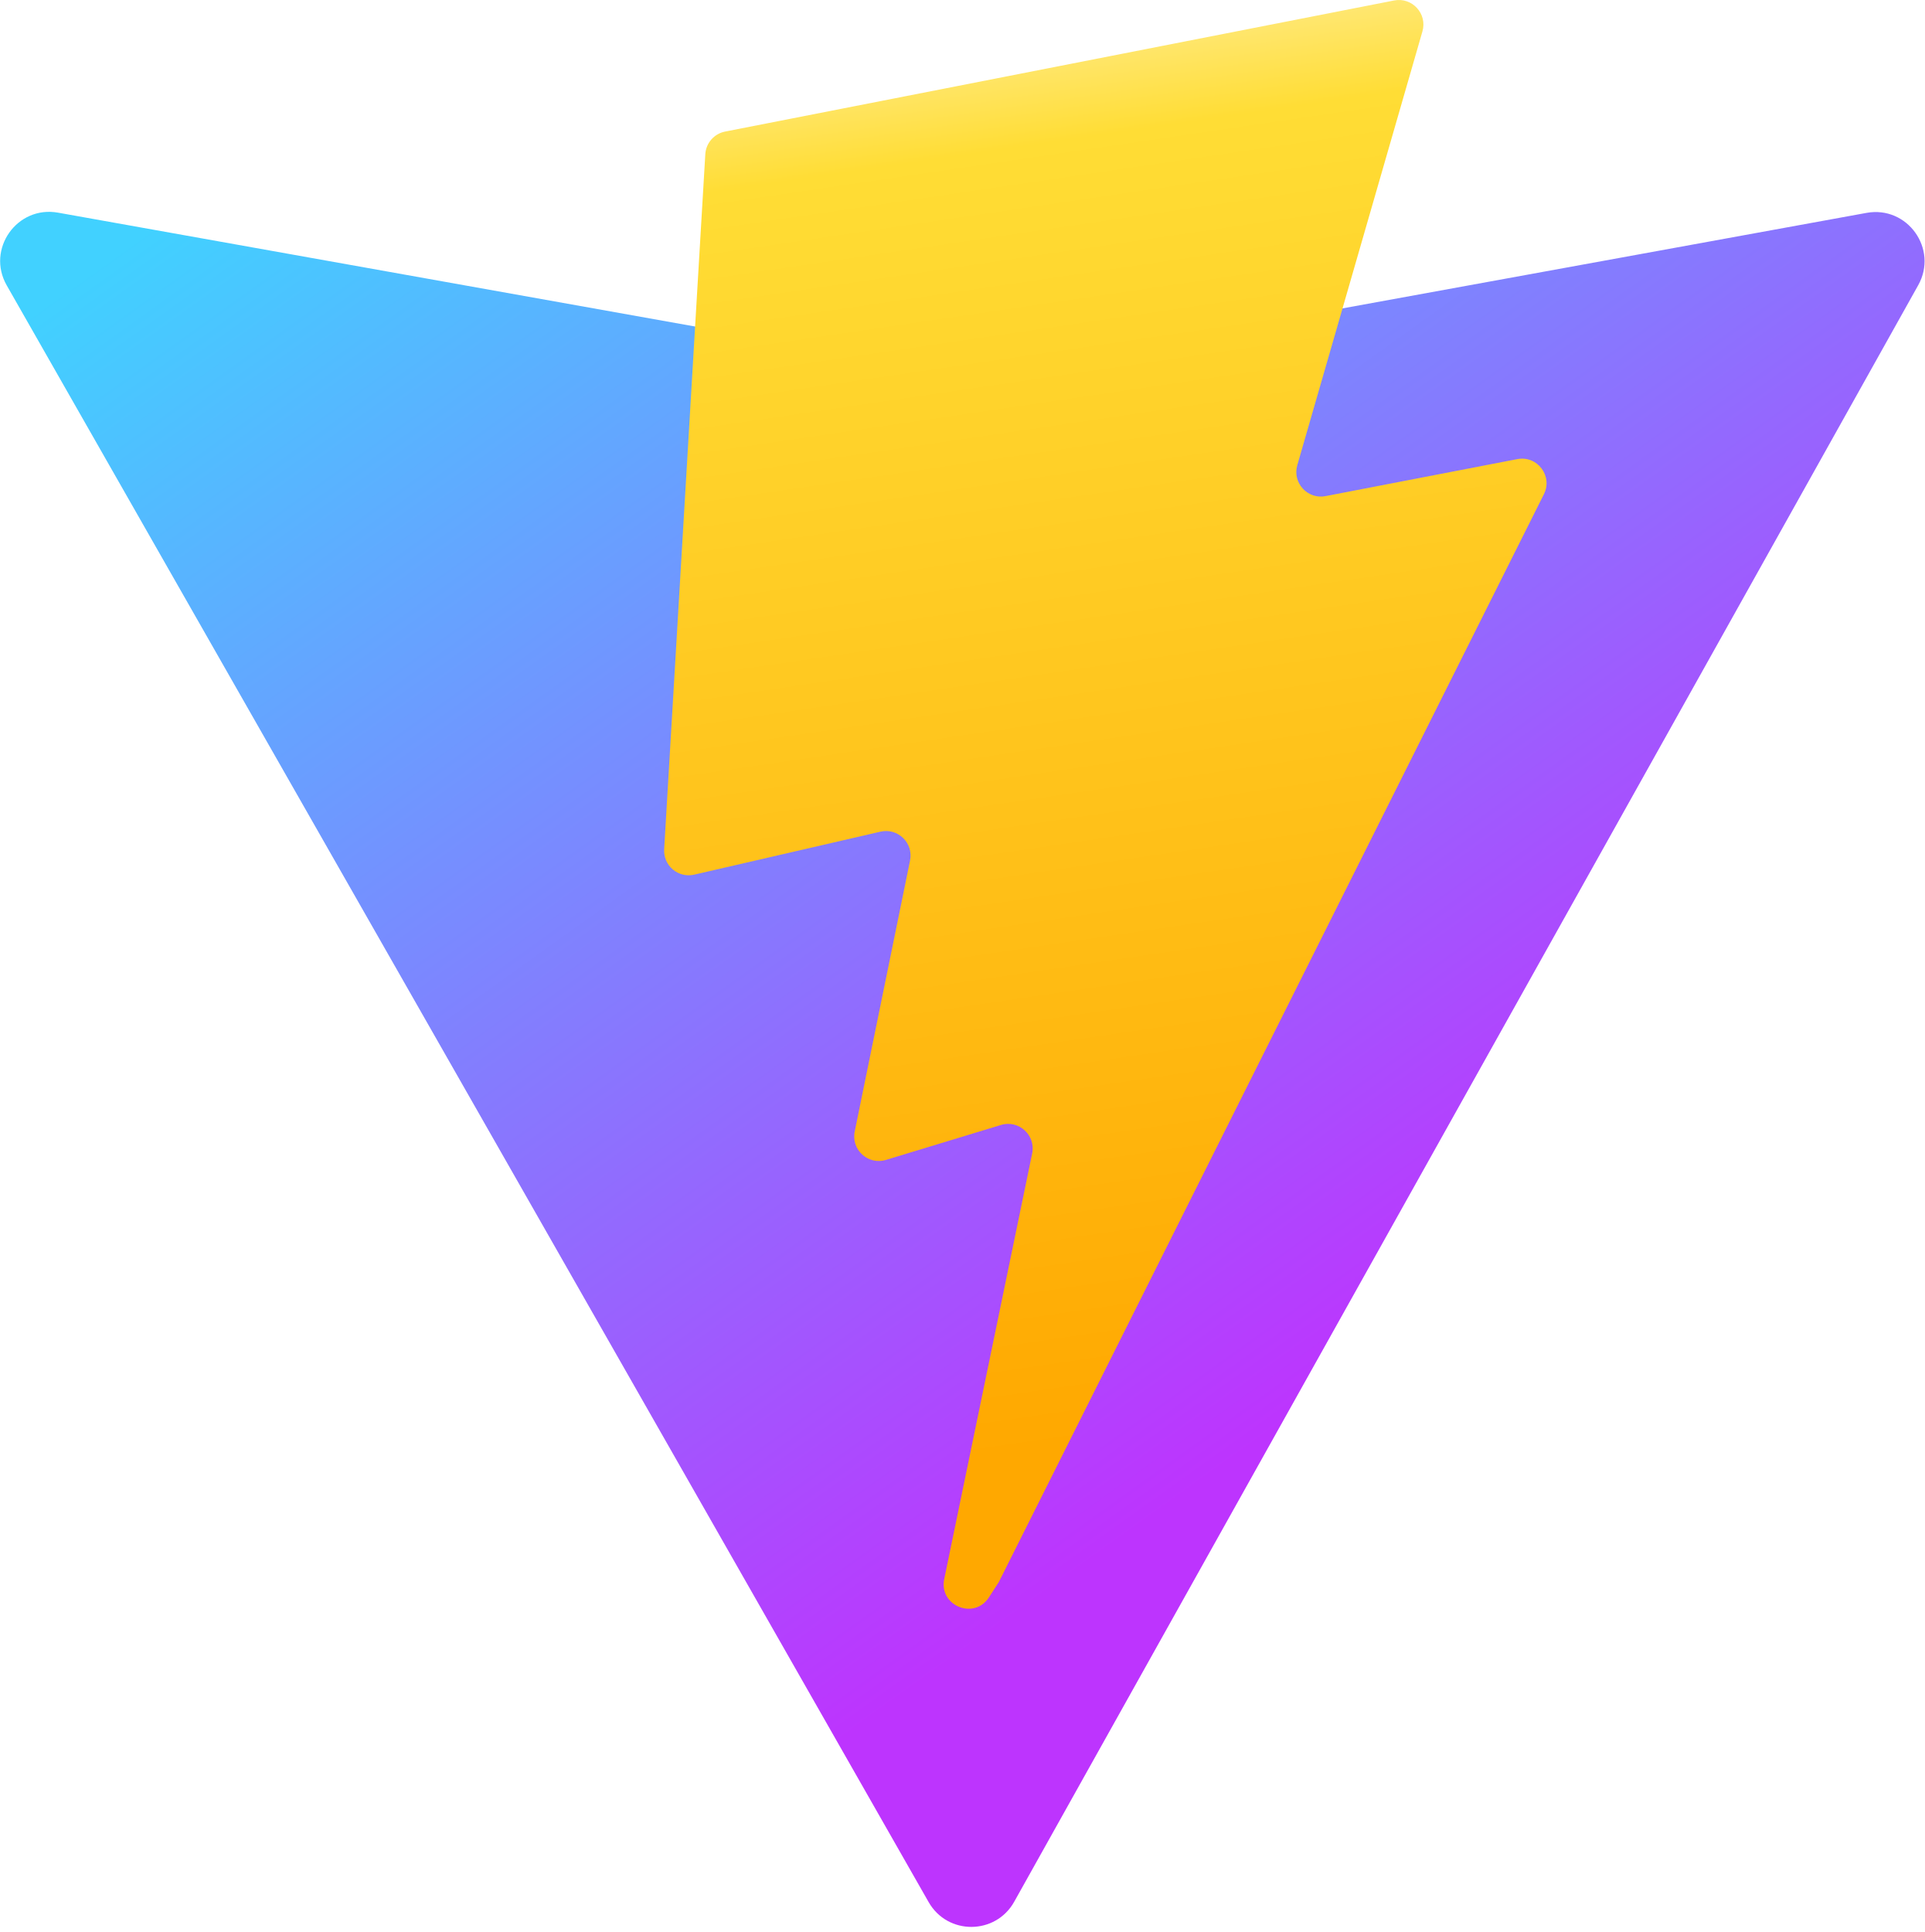
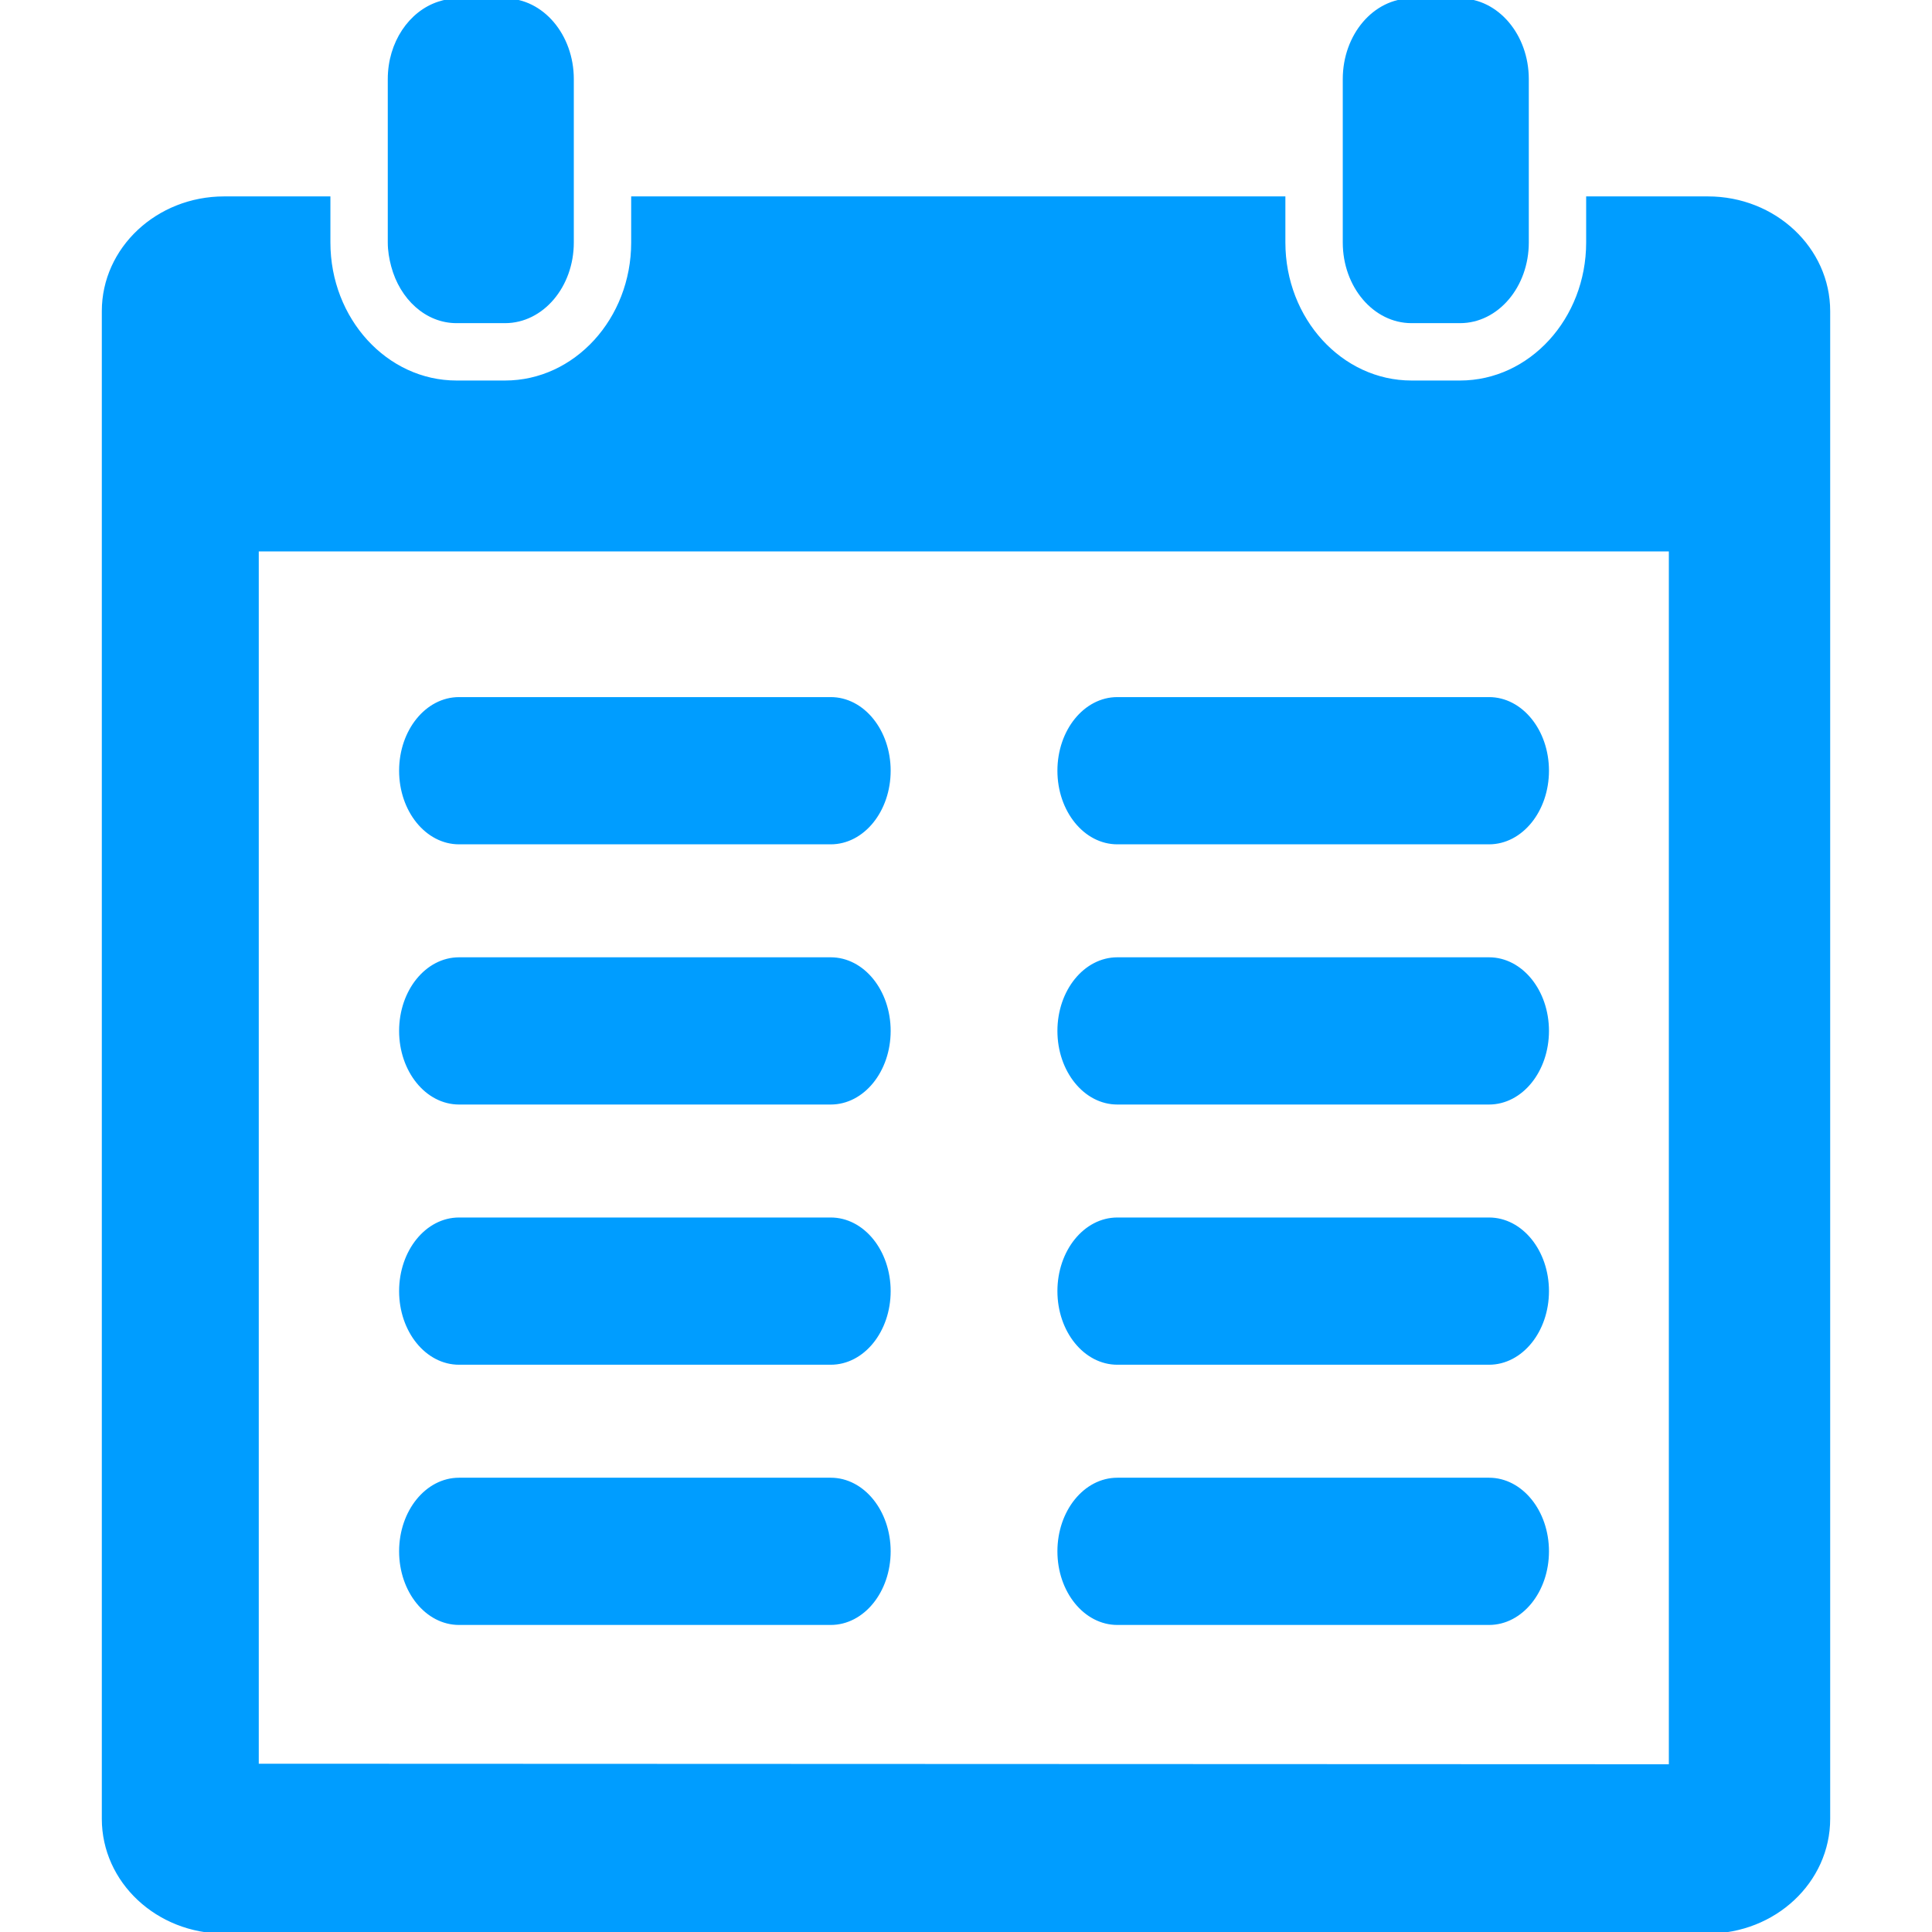
- <svg xmlns="http://www.w3.org/2000/svg" aria-hidden="true" role="img" class="iconify iconify--logos" width="31.88" height="32" preserveAspectRatio="xMidYMid meet" viewBox="0 0 256 257">
-   <defs>
-     <linearGradient id="IconifyId1813088fe1fbc01fb466" x1="-.828%" x2="57.636%" y1="7.652%" y2="78.411%">
-       <stop offset="0%" stop-color="#41D1FF" />
-       <stop offset="100%" stop-color="#BD34FE" />
-     </linearGradient>
-     <linearGradient id="IconifyId1813088fe1fbc01fb467" x1="43.376%" x2="50.316%" y1="2.242%" y2="89.03%">
-       <stop offset="0%" stop-color="#FFEA83" />
-       <stop offset="8.333%" stop-color="#FFDD35" />
-       <stop offset="100%" stop-color="#FFA800" />
-     </linearGradient>
-   </defs>
-   <path fill="url(#IconifyId1813088fe1fbc01fb466)" d="M255.153 37.938L134.897 252.976c-2.483 4.44-8.862 4.466-11.382.048L.875 37.958c-2.746-4.814 1.371-10.646 6.827-9.67l120.385 21.517a6.537 6.537 0 0 0 2.322-.004l117.867-21.483c5.438-.991 9.574 4.796 6.877 9.62Z" />
-   <path fill="url(#IconifyId1813088fe1fbc01fb467)" d="M185.432.063L96.44 17.501a3.268 3.268 0 0 0-2.634 3.014l-5.474 92.456a3.268 3.268 0 0 0 3.997 3.378l24.777-5.718c2.318-.535 4.413 1.507 3.936 3.838l-7.361 36.047c-.495 2.426 1.782 4.5 4.151 3.78l15.304-4.649c2.372-.72 4.652 1.36 4.15 3.788l-11.698 56.621c-.732 3.542 3.979 5.473 5.943 2.437l1.313-2.028l72.516-144.72c1.215-2.423-.88-5.186-3.54-4.672l-25.505 4.922c-2.396.462-4.435-1.77-3.759-4.114l16.646-57.705c.677-2.35-1.37-4.583-3.769-4.113Z" />
+ <svg xmlns="http://www.w3.org/2000/svg" fill="#009dff" version="1.1" id="Capa_1" width="800px" height="800px" viewBox="0 0 610.398 610.398" xml:space="preserve" stroke="#009dff">
+   <g id="SVGRepo_bgCarrier" stroke-width="0" />
+   <g id="SVGRepo_tracerCarrier" stroke-linecap="round" stroke-linejoin="round" />
+   <g id="SVGRepo_iconCarrier">
+     <g>
+       <g>
+         <path d="M159.567,0h-15.329c-1.956,0-3.811,0.411-5.608,0.995c-8.979,2.912-15.616,12.498-15.616,23.997v10.552v27.009v14.052 c0,2.611,0.435,5.078,1.066,7.44c2.702,10.146,10.653,17.552,20.158,17.552h15.329c11.724,0,21.224-11.188,21.224-24.992V62.553 V35.544V24.992C180.791,11.188,171.291,0,159.567,0z" />
+         <path d="M461.288,0h-15.329c-11.724,0-21.224,11.188-21.224,24.992v10.552v27.009v14.052c0,13.804,9.5,24.992,21.224,24.992 h15.329c11.724,0,21.224-11.188,21.224-24.992V62.553V35.544V24.992C482.507,11.188,473.007,0,461.288,0z" />
+         <path d="M539.586,62.553h-37.954v14.052c0,24.327-18.102,44.117-40.349,44.117h-15.329c-22.247,0-40.349-19.79-40.349-44.117 V62.553H199.916v14.052c0,24.327-18.102,44.117-40.349,44.117h-15.329c-22.248,0-40.349-19.79-40.349-44.117V62.553H70.818 c-21.066,0-38.15,16.017-38.15,35.764v476.318c0,19.784,17.083,35.764,38.15,35.764h468.763c21.085,0,38.149-15.984,38.149-35.764 V98.322C577.735,78.575,560.671,62.553,539.586,62.553z M527.757,557.9l-446.502-0.172V173.717h446.502V557.9z" />
+         <path d="M353.017,266.258h117.428c10.193,0,18.437-10.179,18.437-22.759s-8.248-22.759-18.437-22.759H353.017 c-10.193,0-18.437,10.179-18.437,22.759C334.58,256.074,342.823,266.258,353.017,266.258z" />
+         <path d="M353.017,348.467h117.428c10.193,0,18.437-10.179,18.437-22.759c0-12.579-8.248-22.758-18.437-22.758H353.017 c-10.193,0-18.437,10.179-18.437,22.758C334.58,338.288,342.823,348.467,353.017,348.467z" />
+         <path d="M353.017,430.676h117.428c10.193,0,18.437-10.18,18.437-22.759s-8.248-22.759-18.437-22.759H353.017 c-10.193,0-18.437,10.18-18.437,22.759S342.823,430.676,353.017,430.676z" />
+         <path d="M353.017,512.89h117.428c10.193,0,18.437-10.18,18.437-22.759c0-12.58-8.248-22.759-18.437-22.759H353.017 c-10.193,0-18.437,10.179-18.437,22.759C334.58,502.71,342.823,512.89,353.017,512.89z" />
+         <path d="M145.032,266.258H262.46c10.193,0,18.436-10.179,18.436-22.759s-8.248-22.759-18.436-22.759H145.032 c-10.194,0-18.437,10.179-18.437,22.759C126.596,256.074,134.838,266.258,145.032,266.258z" />
+         <path d="M145.032,348.467H262.46c10.193,0,18.436-10.179,18.436-22.759c0-12.579-8.248-22.758-18.436-22.758H145.032 c-10.194,0-18.437,10.179-18.437,22.758C126.596,338.288,134.838,348.467,145.032,348.467z" />
+         <path d="M145.032,430.676H262.46c10.193,0,18.436-10.18,18.436-22.759s-8.248-22.759-18.436-22.759H145.032 c-10.194,0-18.437,10.18-18.437,22.759S134.838,430.676,145.032,430.676z" />
+         <path d="M145.032,512.89H262.46c10.193,0,18.436-10.18,18.436-22.759c0-12.58-8.248-22.759-18.436-22.759H145.032 c-10.194,0-18.437,10.179-18.437,22.759C126.596,502.71,134.838,512.89,145.032,512.89z" />
+       </g>
+     </g>
+   </g>
</svg>
